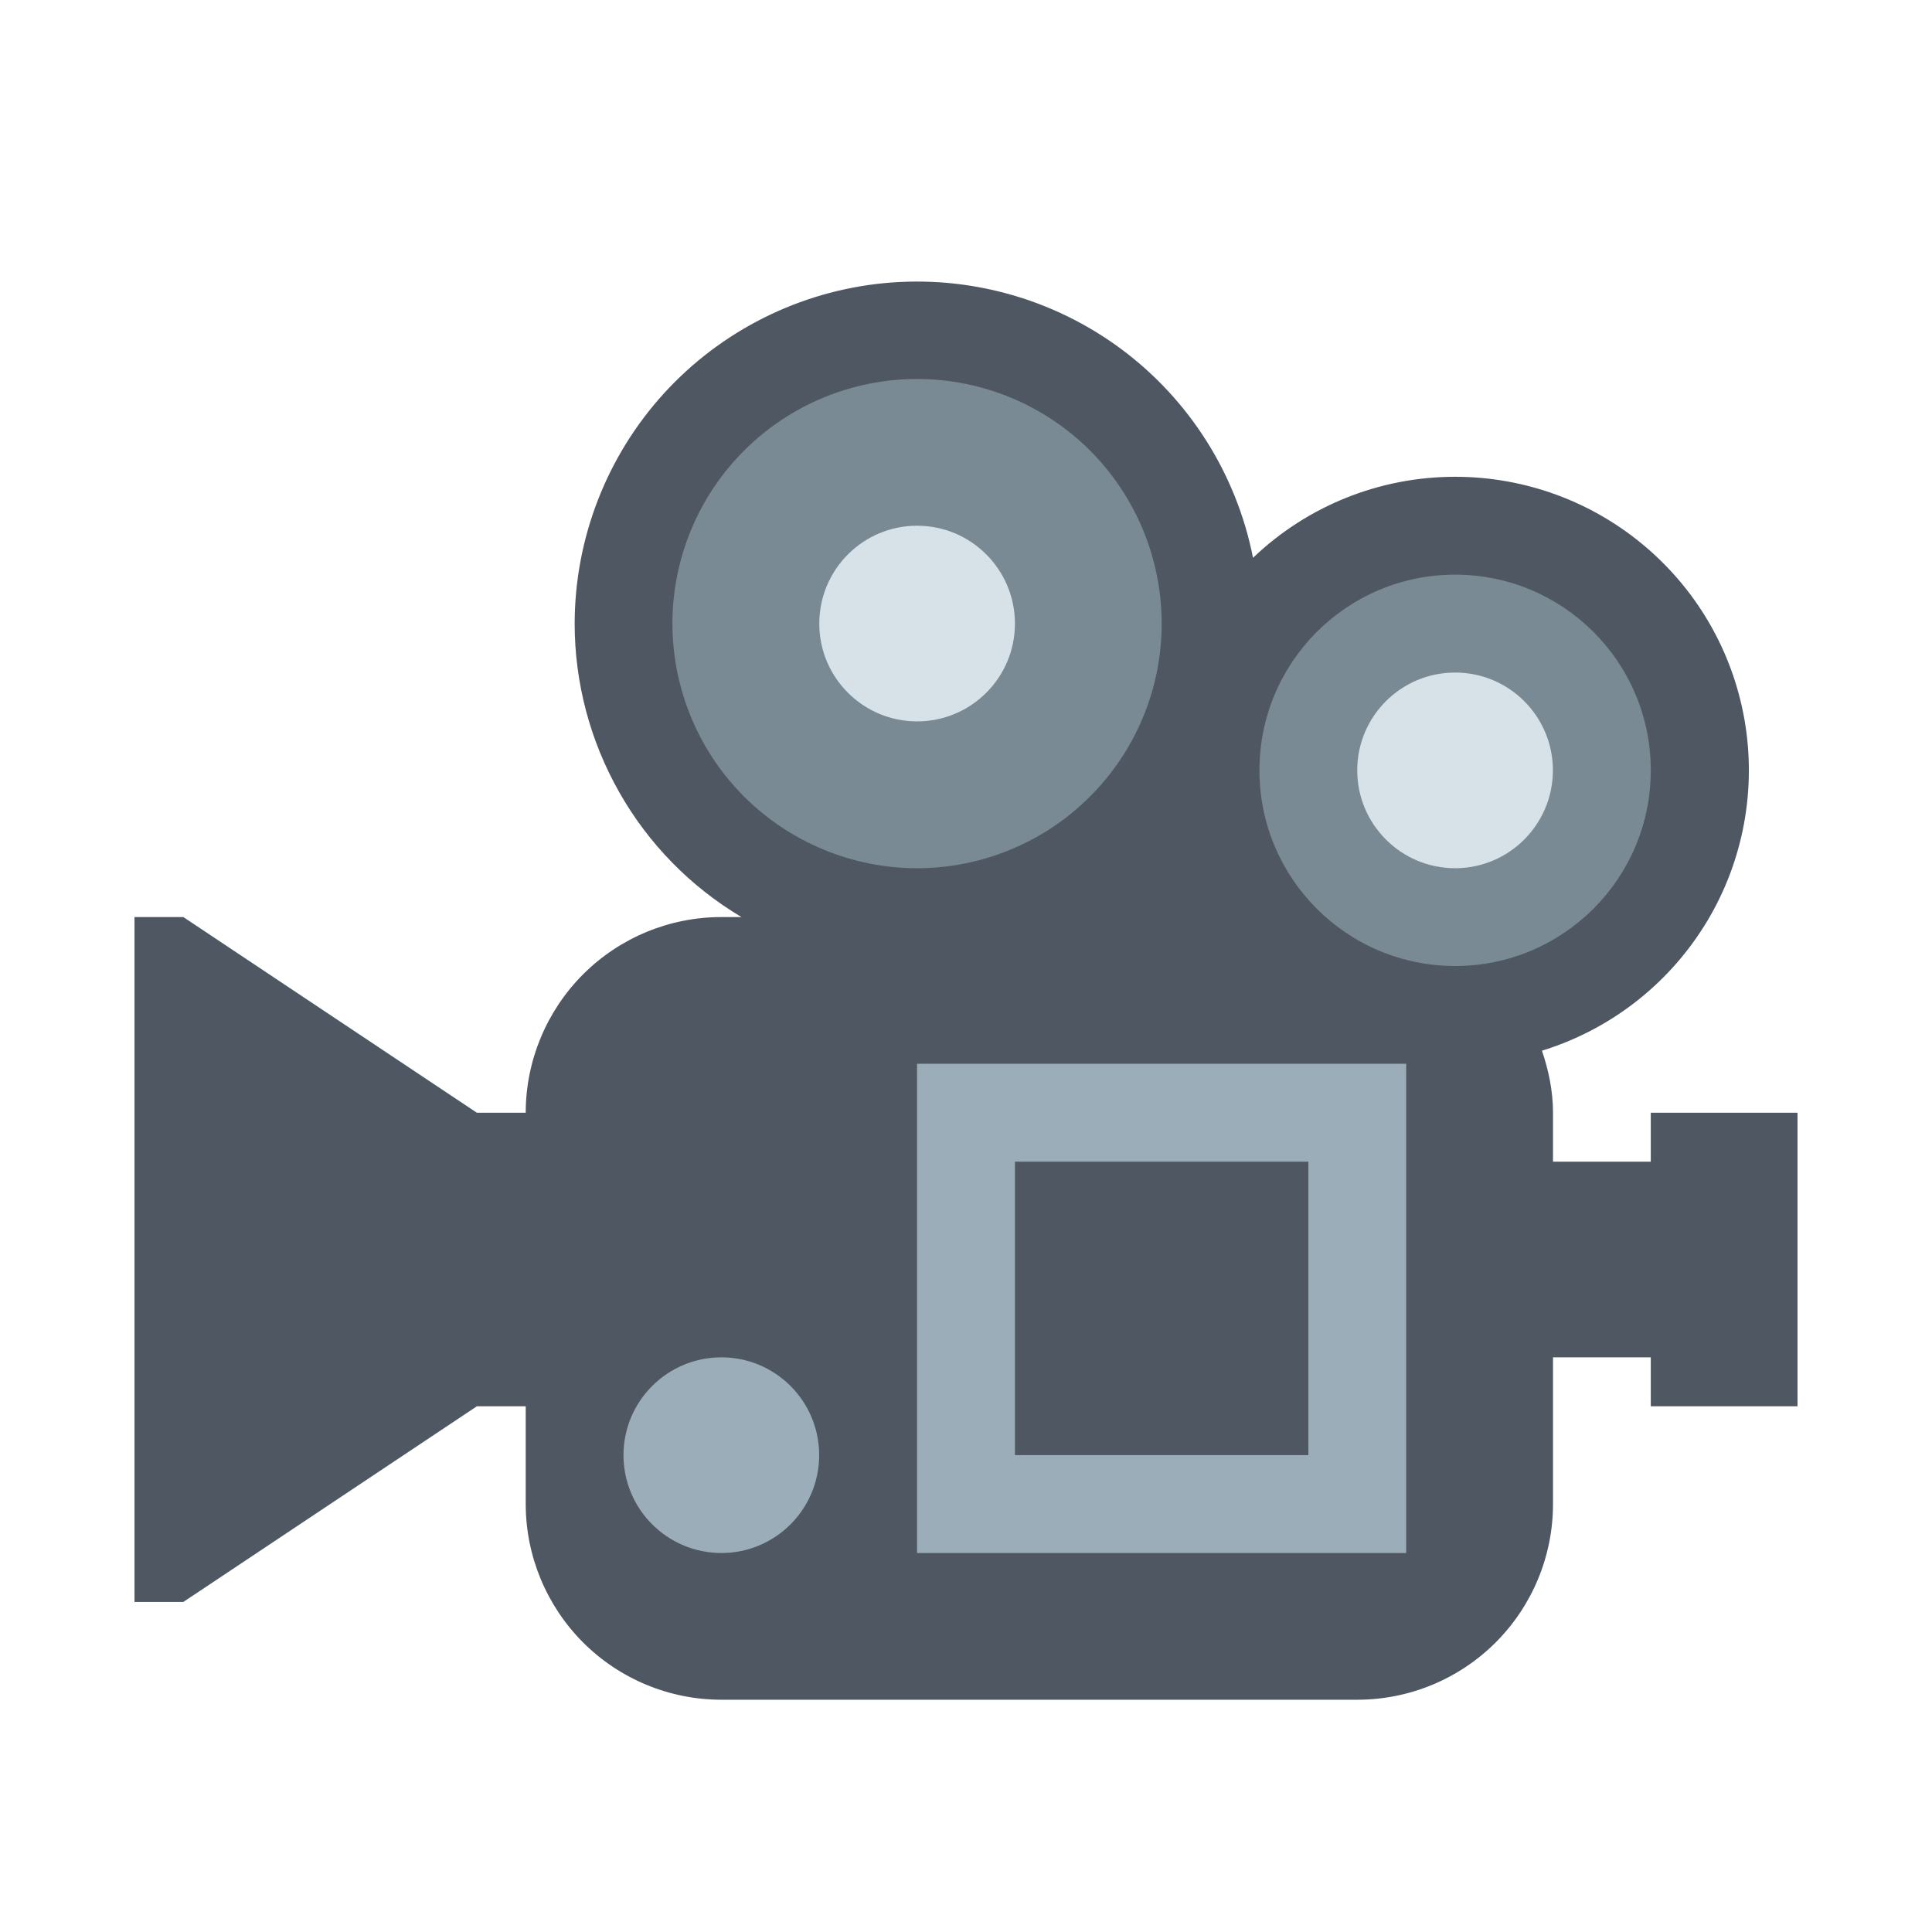
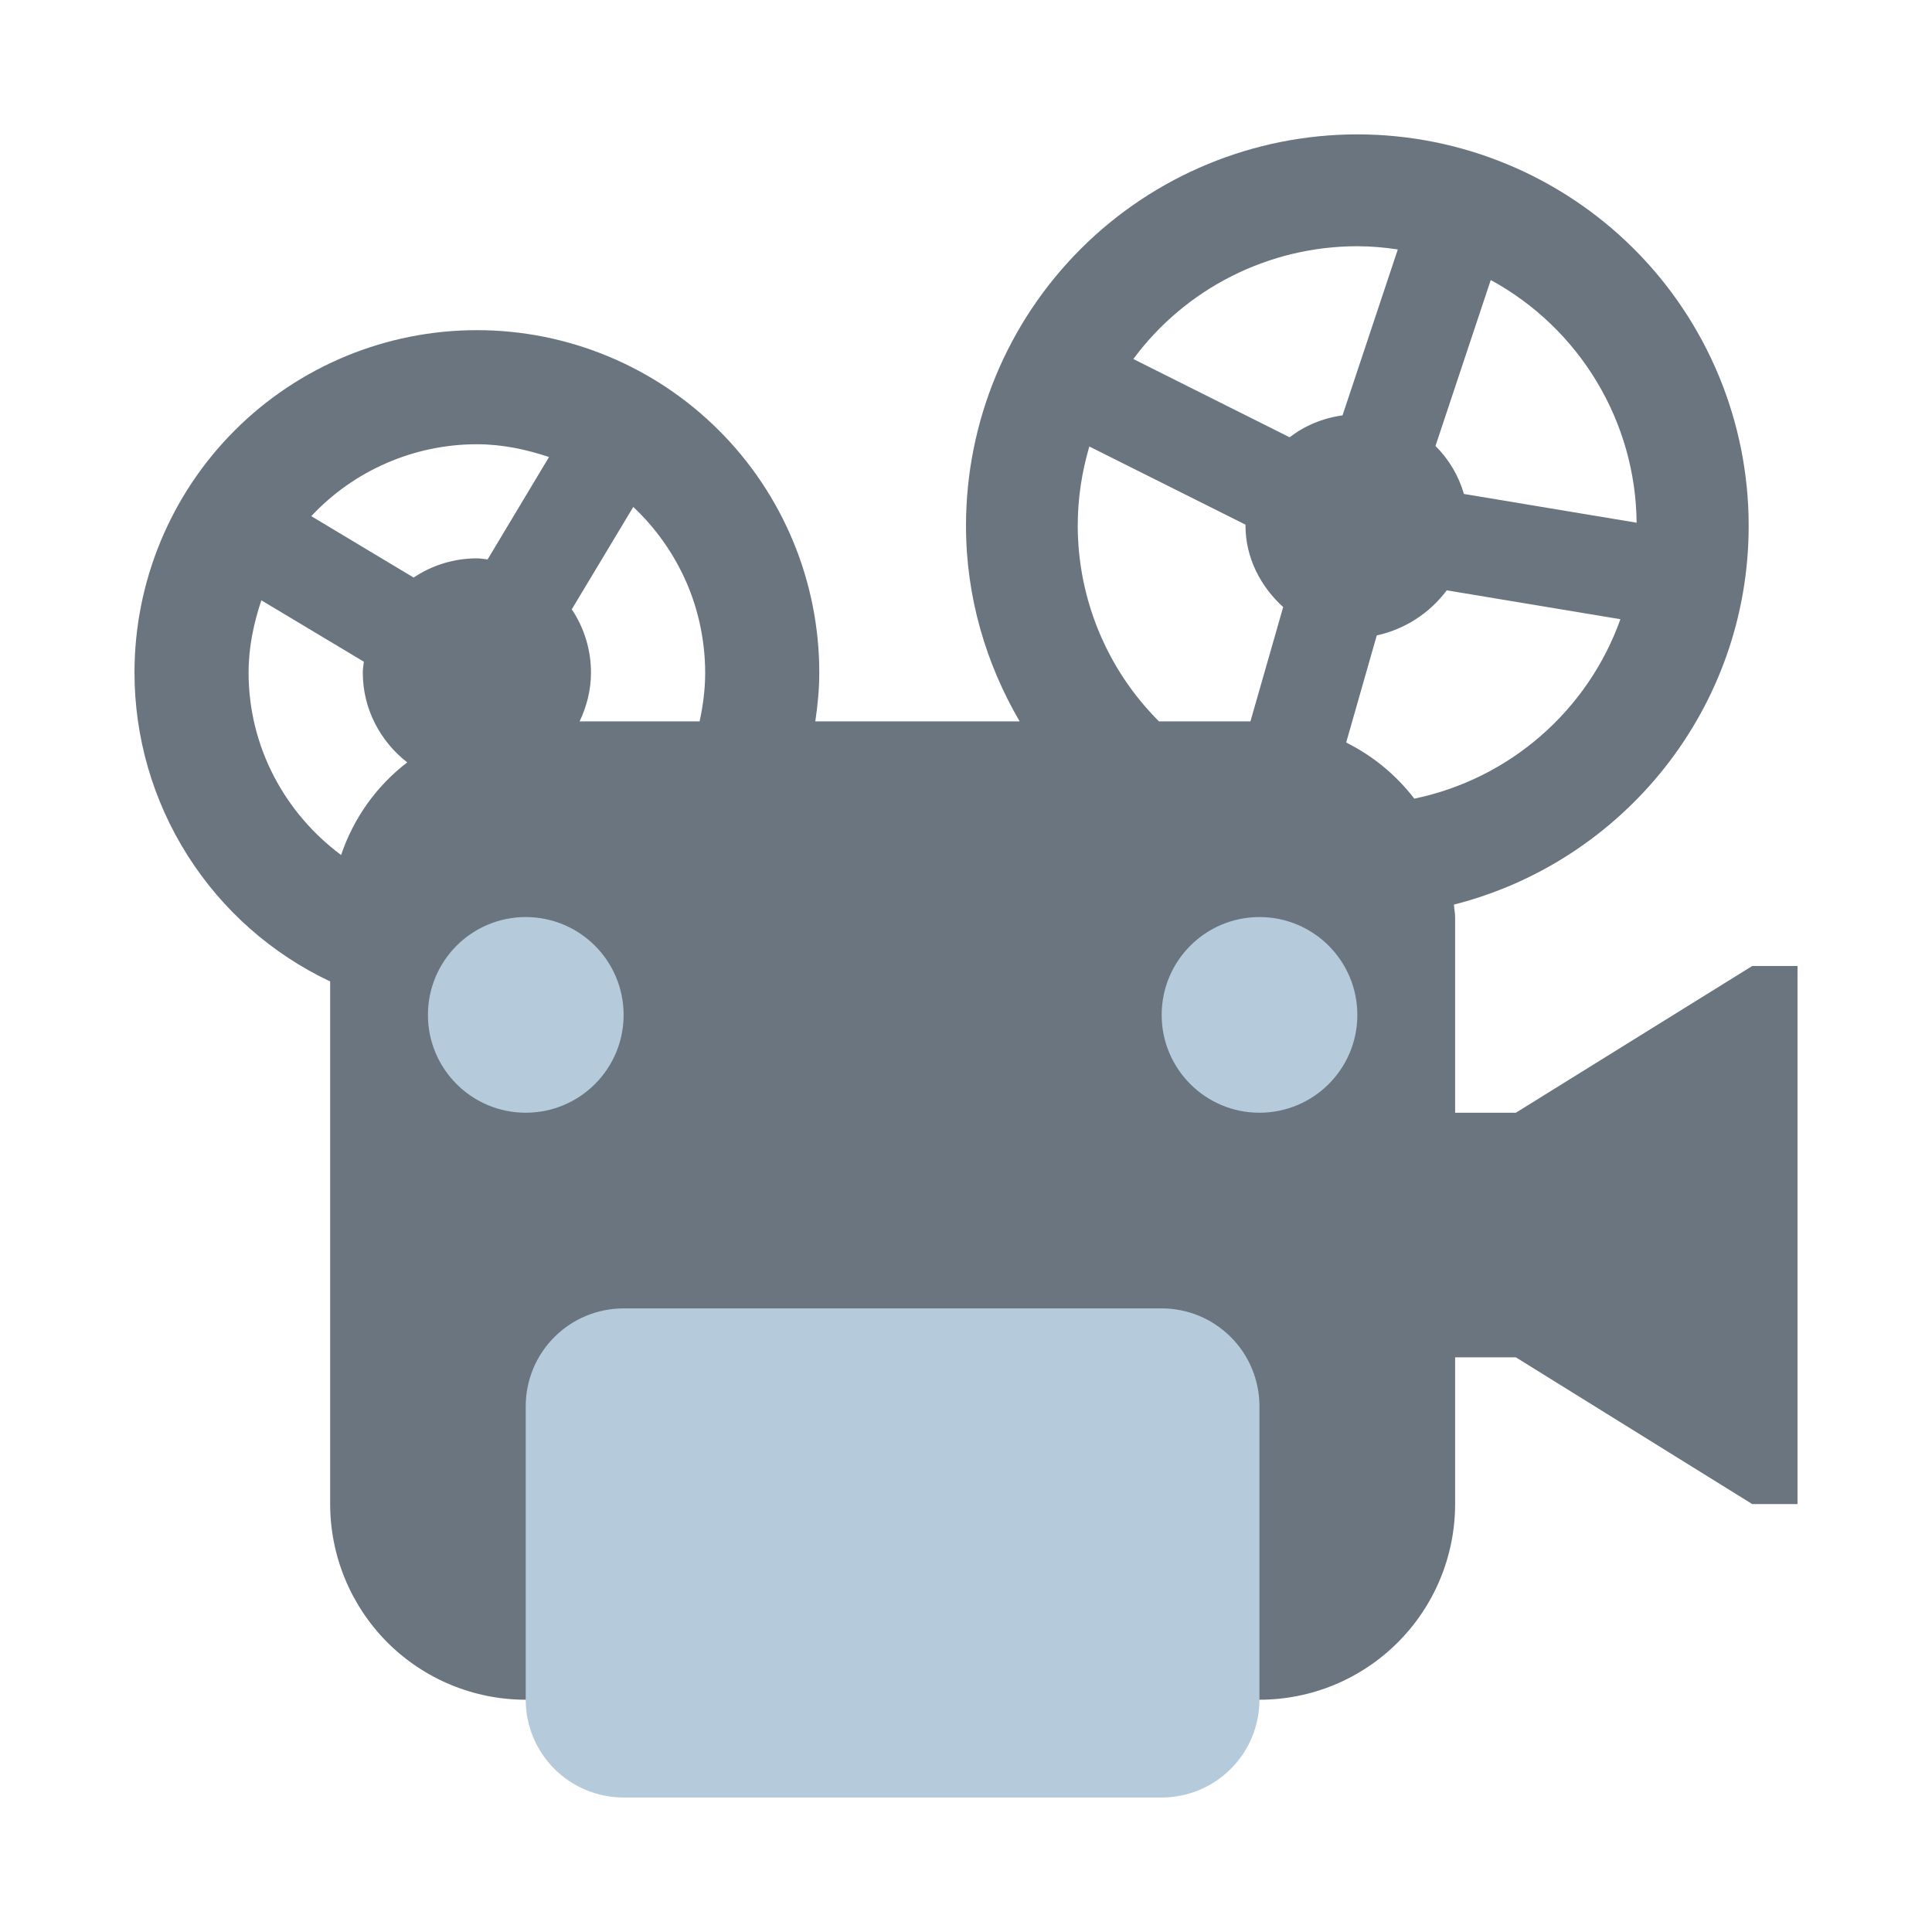
- <svg xmlns="http://www.w3.org/2000/svg" width="18" height="18" fill="none" viewBox="0 0 18 18">
-   <path fill="#4F5862" d="M15.38 10.367V10.823H14.469V10.367C14.469 10.164 14.428 9.972 14.366 9.789C14.992 9.596 15.527 9.185 15.876 8.63C16.224 8.076 16.361 7.415 16.263 6.767C16.165 6.12 15.838 5.529 15.341 5.103C14.845 4.676 14.212 4.442 13.557 4.442C12.855 4.442 12.181 4.712 11.674 5.197C11.521 4.42 11.084 3.727 10.449 3.254C9.813 2.781 9.025 2.562 8.236 2.638C7.448 2.715 6.716 3.082 6.183 3.668C5.651 4.254 5.355 5.018 5.354 5.81C5.354 6.361 5.498 6.903 5.77 7.382C6.042 7.862 6.434 8.262 6.908 8.544H6.721C6.238 8.544 5.774 8.736 5.432 9.078C5.091 9.42 4.898 9.884 4.898 10.367H4.443L1.708 8.544H1.253V14.925H1.708L4.443 13.102H4.898V14.013C4.898 14.496 5.091 14.96 5.432 15.302C5.774 15.644 6.238 15.836 6.721 15.836H12.646C13.129 15.836 13.593 15.644 13.935 15.302C14.277 14.96 14.469 14.496 14.469 14.013V12.646H15.38V13.102H16.747V10.367H15.38Z" />
-   <path fill="#798A95" d="M10.823 5.81C10.823 6.414 10.583 6.994 10.155 7.421C9.944 7.633 9.692 7.801 9.416 7.915C9.139 8.03 8.843 8.089 8.544 8.089C8.245 8.089 7.948 8.03 7.672 7.915C7.395 7.8 7.144 7.633 6.932 7.421C6.505 6.994 6.265 6.414 6.265 5.809C6.265 5.205 6.505 4.625 6.933 4.198C7.36 3.771 7.94 3.531 8.544 3.531C9.149 3.531 9.728 3.771 10.156 4.198C10.583 4.626 10.823 5.205 10.823 5.81Z" />
-   <path fill="#D7E1E8" d="M8.544 6.721C9.048 6.721 9.456 6.313 9.456 5.81C9.456 5.307 9.048 4.898 8.544 4.898C8.041 4.898 7.633 5.307 7.633 5.81C7.633 6.313 8.041 6.721 8.544 6.721Z" />
-   <path fill="#798A95" d="M13.557 9C14.564 9 15.38 8.184 15.38 7.177C15.38 6.17 14.564 5.354 13.557 5.354C12.55 5.354 11.734 6.17 11.734 7.177C11.734 8.184 12.55 9 13.557 9Z" />
-   <path fill="#D7E1E8" d="M13.557 8.089C14.06 8.089 14.468 7.68 14.468 7.177C14.468 6.674 14.06 6.266 13.557 6.266C13.053 6.266 12.645 6.674 12.645 7.177C12.645 7.68 13.053 8.089 13.557 8.089Z" />
-   <path fill="#9CADBA" d="M8.544 9.911H13.101V14.469H8.544V9.911Z" />
-   <path fill="#4F5862" d="M9.456 10.823H12.19V13.557H9.456V10.823Z" />
-   <path fill="#9CADBA" d="M6.721 14.469C7.224 14.469 7.632 14.061 7.632 13.557C7.632 13.054 7.224 12.646 6.721 12.646C6.218 12.646 5.809 13.054 5.809 13.557C5.809 14.061 6.218 14.469 6.721 14.469Z" />
+ <svg xmlns="http://www.w3.org/2000/svg" width="18" height="18" viewBox="0 0 18 18" fill="none">
+   <path d="M16.325 9L14.123 10.367H13.557V8.544C13.557 8.504 13.548 8.467 13.546 8.428C15.123 8.027 16.292 6.601 16.292 4.898C16.292 3.931 15.908 3.004 15.224 2.32C14.54 1.637 13.613 1.252 12.646 1.252C11.679 1.252 10.751 1.637 10.068 2.32C9.384 3.004 9 3.931 9 4.898C9 5.565 9.187 6.185 9.5 6.721H7.596C7.618 6.572 7.633 6.421 7.633 6.266C7.633 5.42 7.297 4.608 6.698 4.01C6.1 3.412 5.289 3.076 4.443 3.076C3.597 3.076 2.785 3.412 2.187 4.01C1.589 4.608 1.253 5.42 1.253 6.266C1.253 6.869 1.424 7.459 1.747 7.969C2.07 8.479 2.53 8.886 3.076 9.144V14.013C3.076 14.496 3.268 14.96 3.609 15.302C3.951 15.644 4.415 15.836 4.898 15.836H11.734C12.218 15.836 12.681 15.644 13.023 15.302C13.365 14.96 13.557 14.496 13.557 14.013V12.646H14.123L16.325 14.013H16.747V9H16.325ZM13.889 2.609C14.296 2.831 14.637 3.157 14.876 3.555C15.115 3.952 15.244 4.406 15.248 4.87L13.639 4.602C13.59 4.433 13.499 4.279 13.374 4.155L13.889 2.609ZM13.479 5.5L15.097 5.769C14.947 6.189 14.692 6.563 14.355 6.856C14.019 7.149 13.613 7.35 13.177 7.441C13.008 7.221 12.791 7.042 12.542 6.918L12.827 5.92C13.088 5.863 13.319 5.714 13.479 5.5ZM12.646 2.294C12.774 2.294 12.9 2.306 13.023 2.324L12.508 3.87C12.324 3.895 12.156 3.966 12.015 4.074L10.559 3.345C10.8 3.019 11.115 2.754 11.477 2.572C11.84 2.389 12.24 2.294 12.646 2.294ZM10.041 4.898C10.041 4.642 10.08 4.394 10.149 4.16L11.604 4.888L11.604 4.898C11.604 5.198 11.746 5.466 11.955 5.656L11.65 6.721H10.798C10.314 6.238 10.042 5.582 10.041 4.898ZM5.9 4.723C6.111 4.921 6.279 5.16 6.395 5.425C6.51 5.69 6.569 5.976 6.57 6.266C6.57 6.422 6.55 6.574 6.518 6.721H5.4C5.466 6.583 5.506 6.429 5.506 6.266C5.506 6.056 5.444 5.851 5.327 5.677L5.9 4.723ZM4.443 4.139C4.679 4.139 4.903 4.187 5.115 4.258L4.543 5.212C4.51 5.209 4.477 5.202 4.443 5.202C4.233 5.202 4.028 5.264 3.854 5.381L2.9 4.809C3.098 4.597 3.337 4.429 3.602 4.314C3.867 4.199 4.153 4.139 4.443 4.139ZM2.316 6.266C2.316 6.029 2.364 5.805 2.435 5.593L3.39 6.165C3.386 6.199 3.38 6.231 3.38 6.266C3.38 6.607 3.544 6.908 3.794 7.103C3.507 7.323 3.293 7.624 3.178 7.966C2.658 7.579 2.316 6.964 2.316 6.266Z" fill="#6A7580" />
+   <path d="M11.734 10.367C12.238 10.367 12.646 9.959 12.646 9.456C12.646 8.952 12.238 8.544 11.734 8.544C11.231 8.544 10.823 8.952 10.823 9.456C10.823 9.959 11.231 10.367 11.734 10.367Z" fill="#B5CBDB" />
+   <path d="M4.898 10.367C5.402 10.367 5.81 9.959 5.81 9.456C5.81 8.952 5.402 8.544 4.898 8.544C4.395 8.544 3.987 8.952 3.987 9.456C3.987 9.959 4.395 10.367 4.898 10.367Z" fill="#B5CBDB" />
+   <path d="M11.734 13.102C11.734 12.86 11.638 12.628 11.467 12.457C11.296 12.286 11.065 12.19 10.823 12.19H5.81C5.568 12.19 5.336 12.286 5.165 12.457C4.994 12.628 4.898 12.86 4.898 13.102V15.836C4.898 16.078 4.994 16.309 5.165 16.48C5.336 16.651 5.568 16.747 5.81 16.747H10.823C11.065 16.747 11.296 16.651 11.467 16.48C11.638 16.309 11.734 16.078 11.734 15.836V13.102Z" fill="#B5CBDB" />
</svg>
